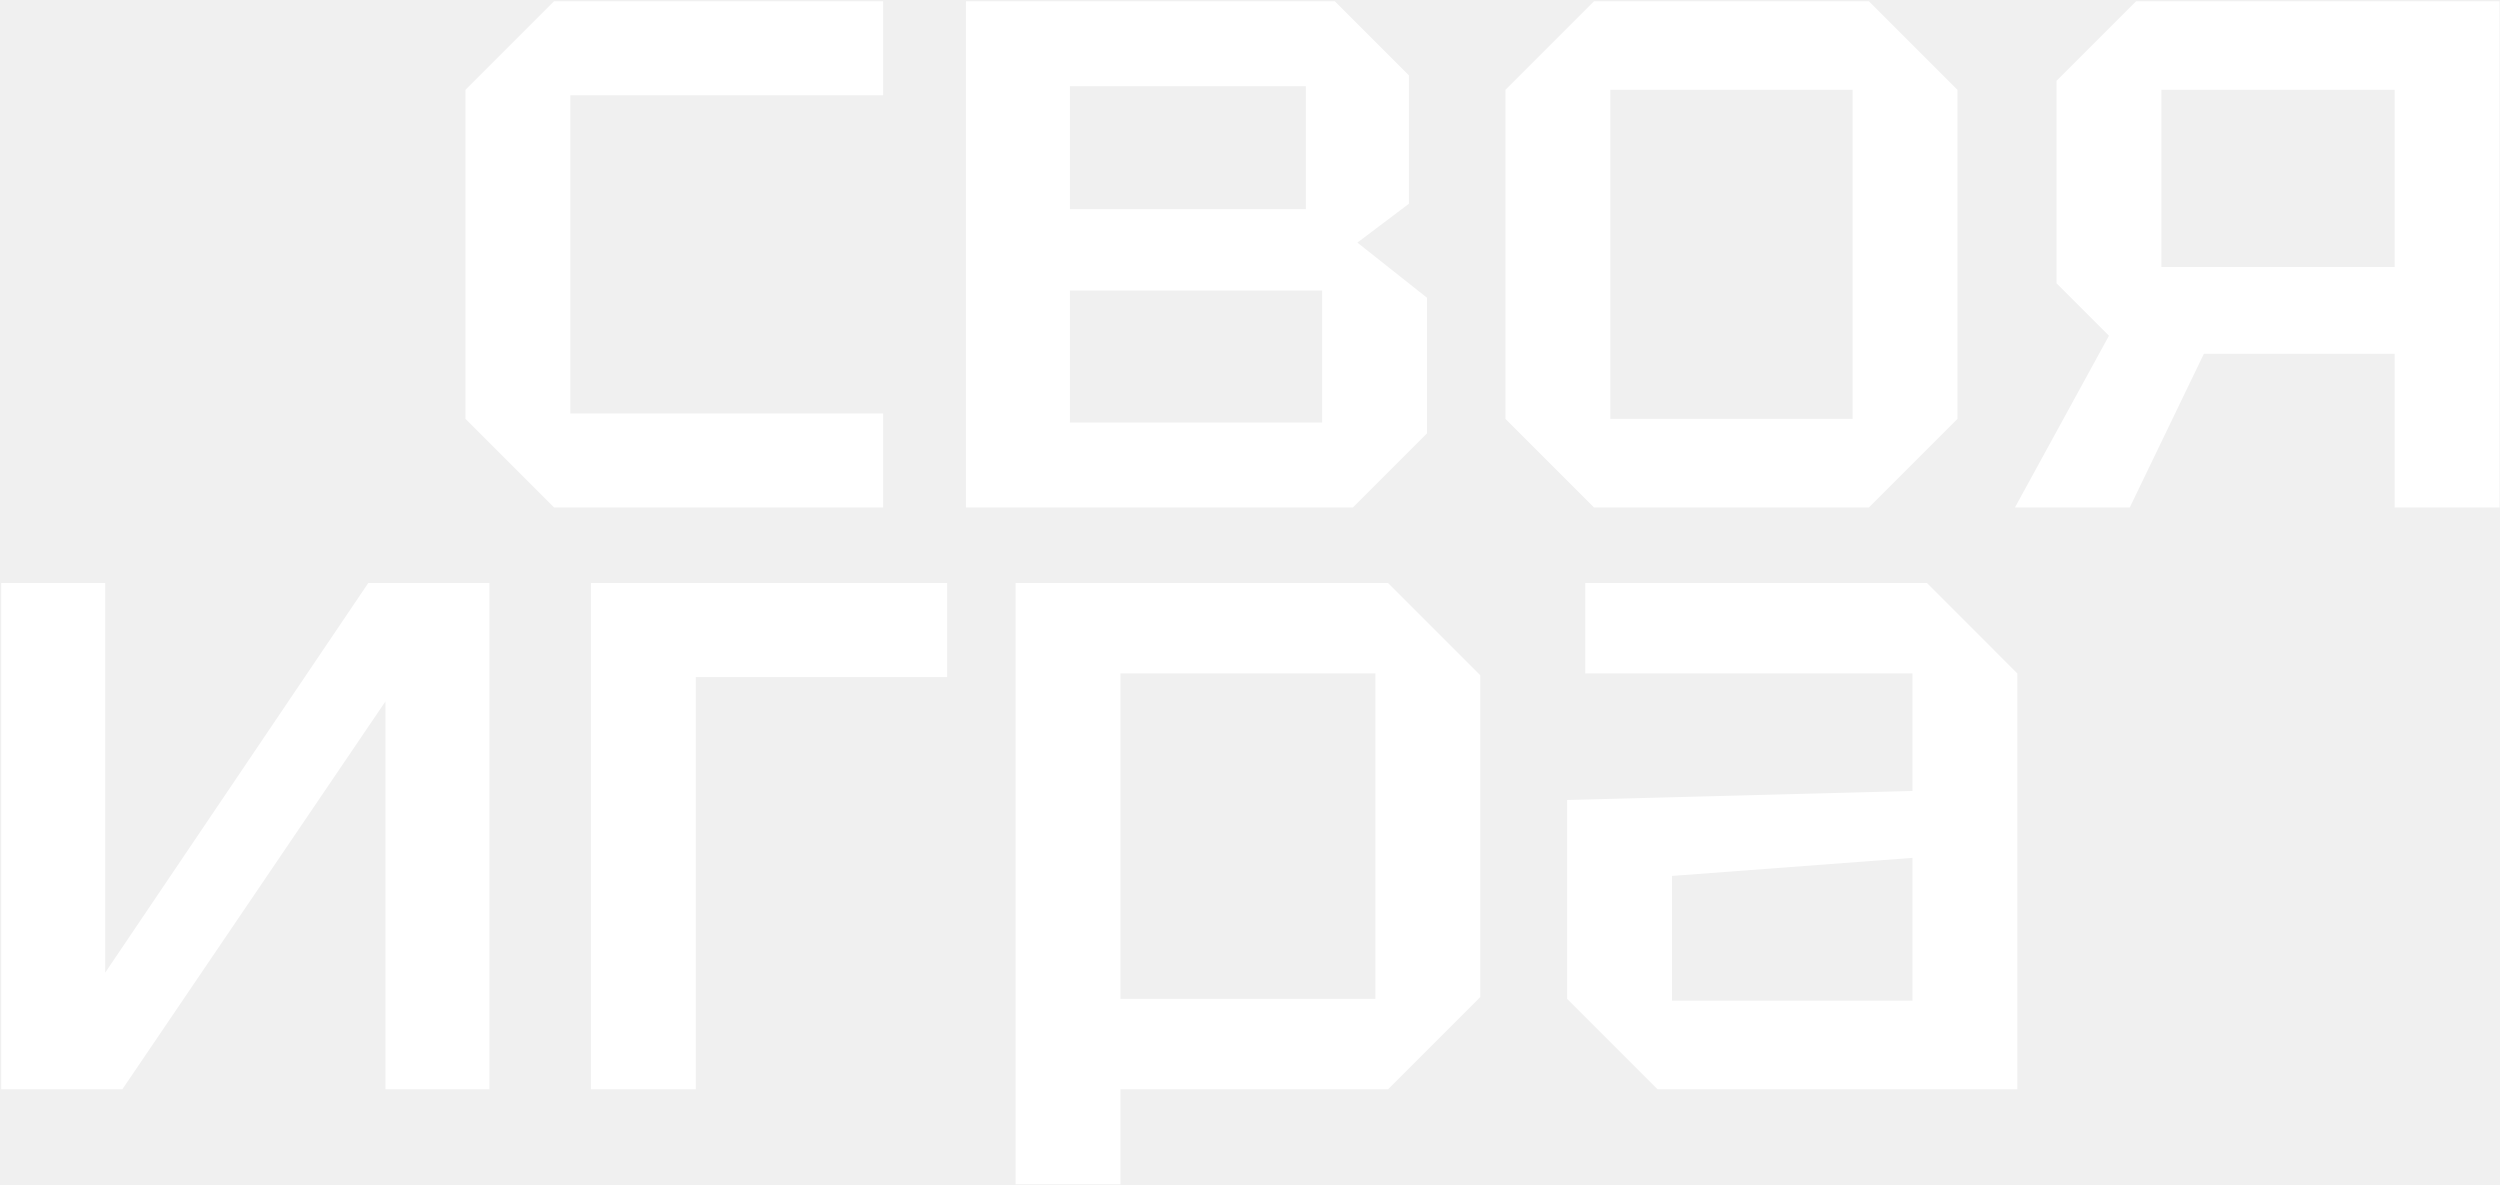
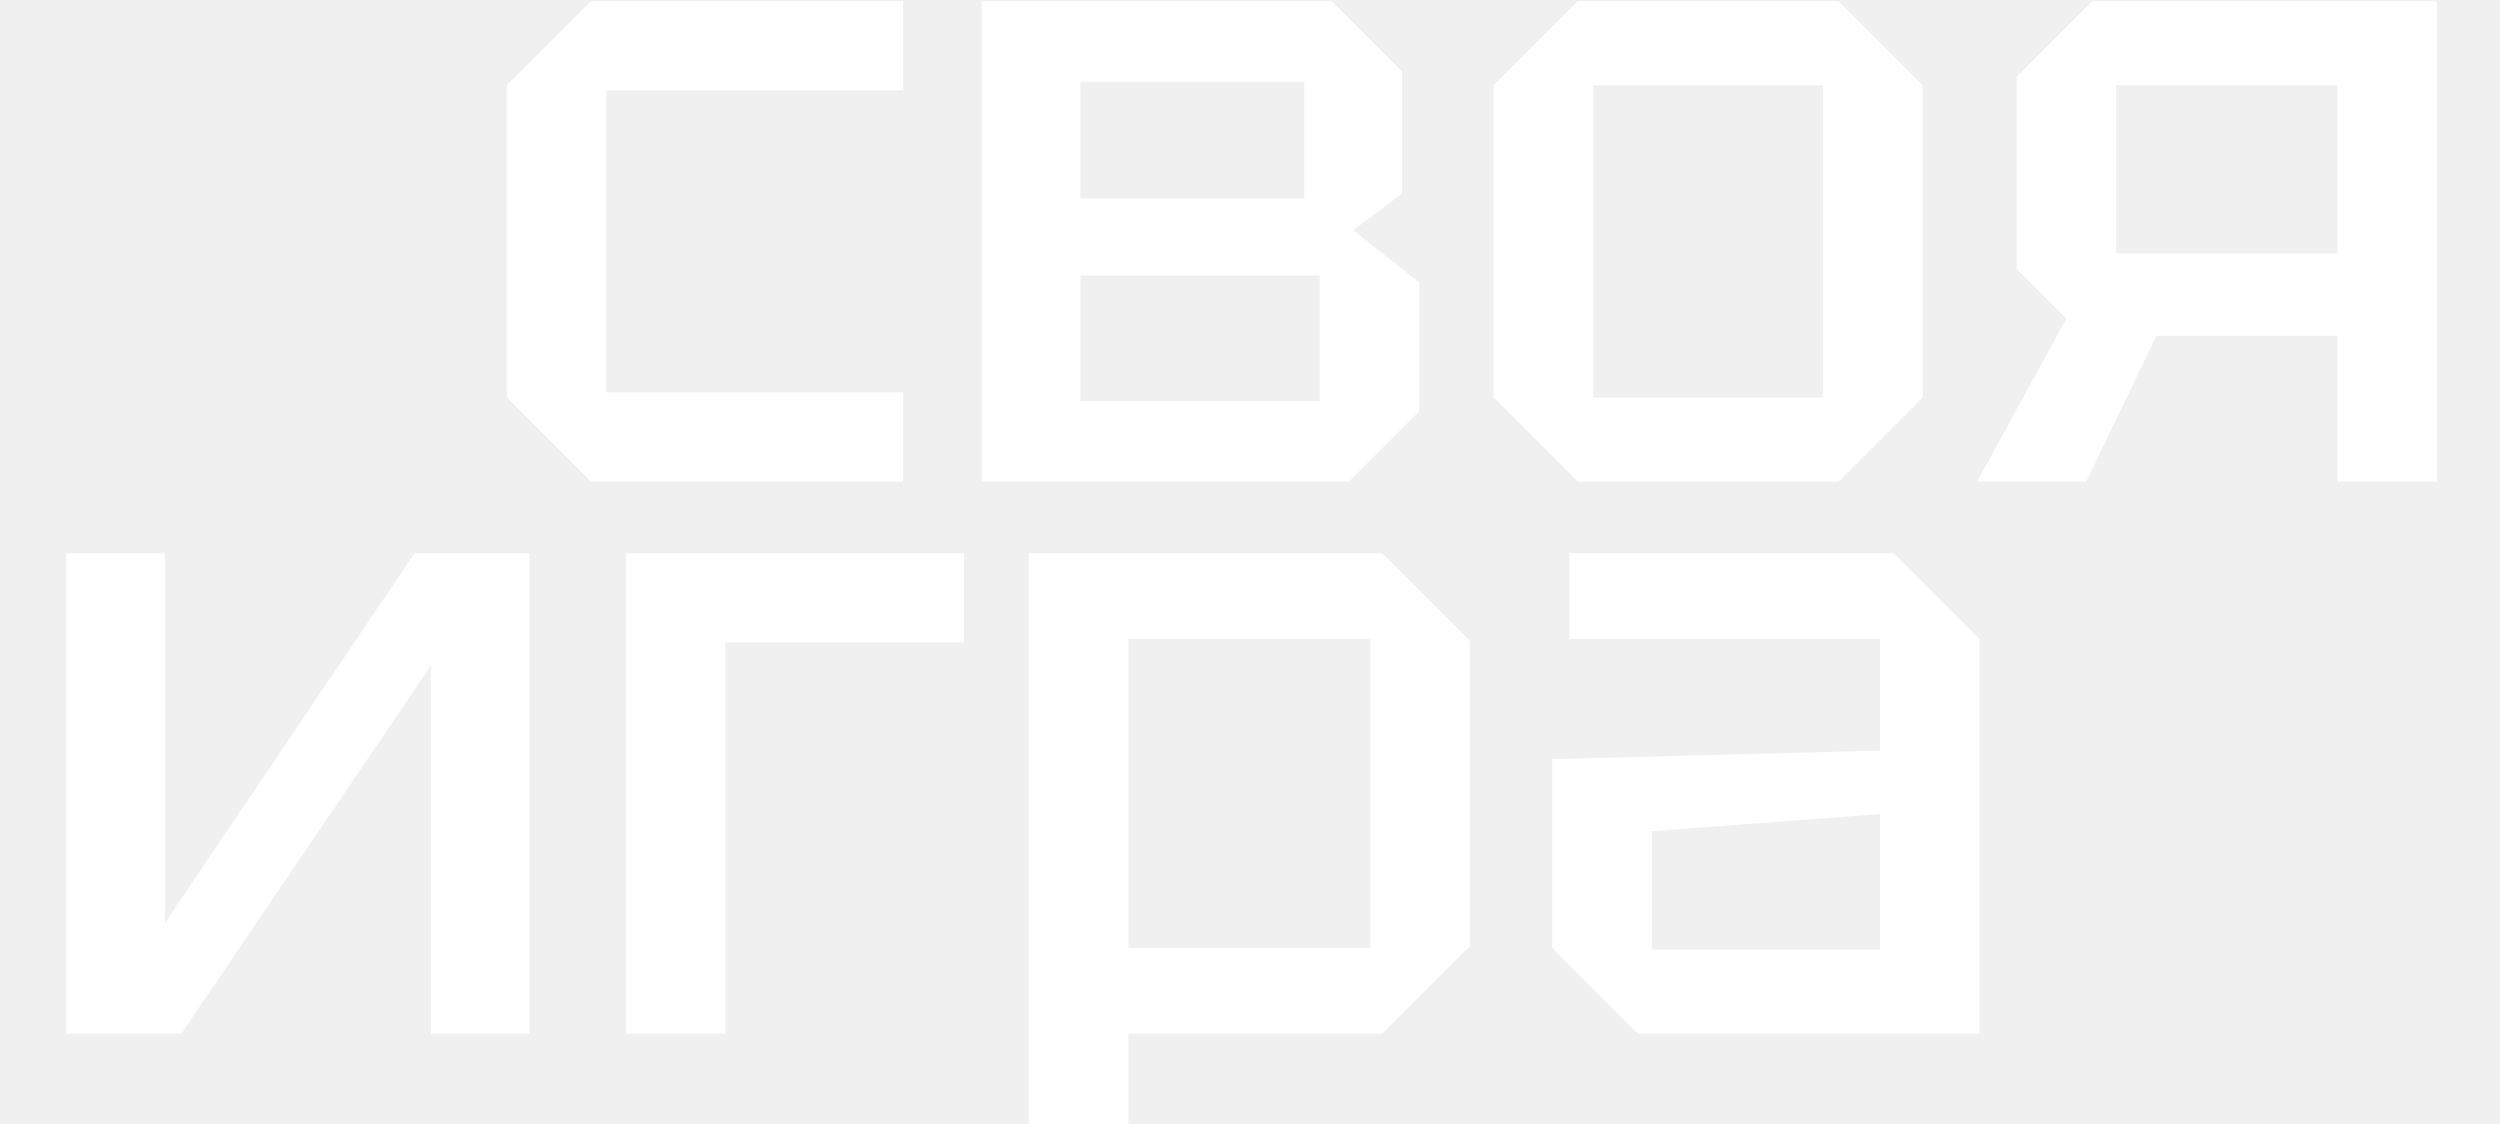
- <svg xmlns="http://www.w3.org/2000/svg" width="1822" height="863" viewBox="0 0 1822 863" fill="none">
-   <path fill-rule="evenodd" clip-rule="evenodd" d="M1498.8 206.462V58.881L1556.78 0.902H1821.64V369.856H1745.21V257.852H1606.19L1552.17 369.856H1468.49L1537.01 244.675L1498.8 206.462ZM1575.23 194.603H1745.21V65.469H1575.23V194.603Z" fill="white" />
-   <path d="M280.905 793.856H356.672V424.902H268.387L76.663 708.865V424.902H0.896V793.856H89.181L280.905 511.211V793.856Z" fill="white" />
-   <path d="M430.689 793.856V424.902H690.274V493.422H507.115V793.856H430.689Z" fill="white" />
-   <path fill-rule="evenodd" clip-rule="evenodd" d="M740.167 424.902V863.094H816.593V793.856H1011.61L1078.81 726.653V492.104L1011.61 424.902H740.167ZM816.593 490.787H1002.39V727.971H816.593V490.787Z" fill="white" />
-   <path fill-rule="evenodd" clip-rule="evenodd" d="M1142.14 583.025V727.971L1208.02 793.856H1470.24V490.787L1404.36 424.902H1155.32V490.787H1393.82V576.437L1142.14 583.025ZM1218.57 729.289V638.368L1393.82 625.191V729.289H1218.57Z" fill="white" />
-   <path fill-rule="evenodd" clip-rule="evenodd" d="M1097.16 65.469V305.289L1161.73 369.856H1362.02L1426.59 305.289V65.469L1362.02 0.902H1161.73L1097.16 65.469ZM1350.16 305.289H1173.59V65.469H1350.16V305.289Z" fill="white" />
-   <path fill-rule="evenodd" clip-rule="evenodd" d="M703.989 0.902H972.798L1026.82 54.928V148.484L989.269 176.814L1040 217.004V315.831L985.975 369.856H703.989V0.902ZM779.756 152.437H951.715V62.834H779.756V152.437ZM779.756 307.924H963.574V211.733H779.756V307.924Z" fill="white" />
-   <path d="M339.233 65.469V305.289L403.8 369.856H643.62V301.336H415.659V69.422H643.62V0.902H403.8L339.233 65.469Z" fill="white" />
+ <svg xmlns="http://www.w3.org/2000/svg" width="1920" height="863" viewBox="0 0 1920 863" fill="none">
+   <path fill-rule="evenodd" clip-rule="evenodd" d="M1548.8 206.462V58.881L1606.78 0.902H1871.64V369.856H1795.21V257.852H1656.19L1602.17 369.856H1518.49L1587.01 244.675L1548.8 206.462ZM1625.23 194.603H1795.21V65.469H1625.23V194.603Z" fill="white" />
+   <path d="M330.905 793.856H406.672V424.902H318.387L126.663 708.865V424.902H50.895V793.856H139.181L330.905 511.211V793.856Z" fill="white" />
+   <path d="M480.689 793.856V424.902H740.274V493.422H557.115V793.856H480.689Z" fill="white" />
+   <path fill-rule="evenodd" clip-rule="evenodd" d="M790.167 424.902V863.094H866.593V793.856H1061.61L1128.81 726.653V492.104L1061.61 424.902H790.167ZM866.593 490.787H1052.39V727.971H866.593V490.787Z" fill="white" />
+   <path fill-rule="evenodd" clip-rule="evenodd" d="M1192.14 583.025V727.971L1258.02 793.856H1520.24V490.787L1454.36 424.902H1205.32V490.787H1443.82V576.437L1192.14 583.025ZM1268.57 729.289V638.368L1443.82 625.191V729.289H1268.57Z" fill="white" />
+   <path fill-rule="evenodd" clip-rule="evenodd" d="M1147.16 65.469V305.289L1211.73 369.856H1412.02L1476.59 305.289V65.469L1412.02 0.902H1211.73L1147.16 65.469ZM1400.16 305.289H1223.59V65.469H1400.16V305.289Z" fill="white" />
+   <path fill-rule="evenodd" clip-rule="evenodd" d="M753.989 0.902H1022.8L1076.82 54.928V148.484L1039.27 176.814L1090 217.004V315.831L1035.97 369.856H753.989V0.902ZM829.756 152.437H1001.71V62.834H829.756V152.437ZM829.756 307.924H1013.57V211.733H829.756V307.924Z" fill="white" />
+   <path d="M389.233 65.469V305.289L453.8 369.856H693.62V301.336H465.659V69.422H693.62V0.902H453.8L389.233 65.469Z" fill="white" />
</svg>
